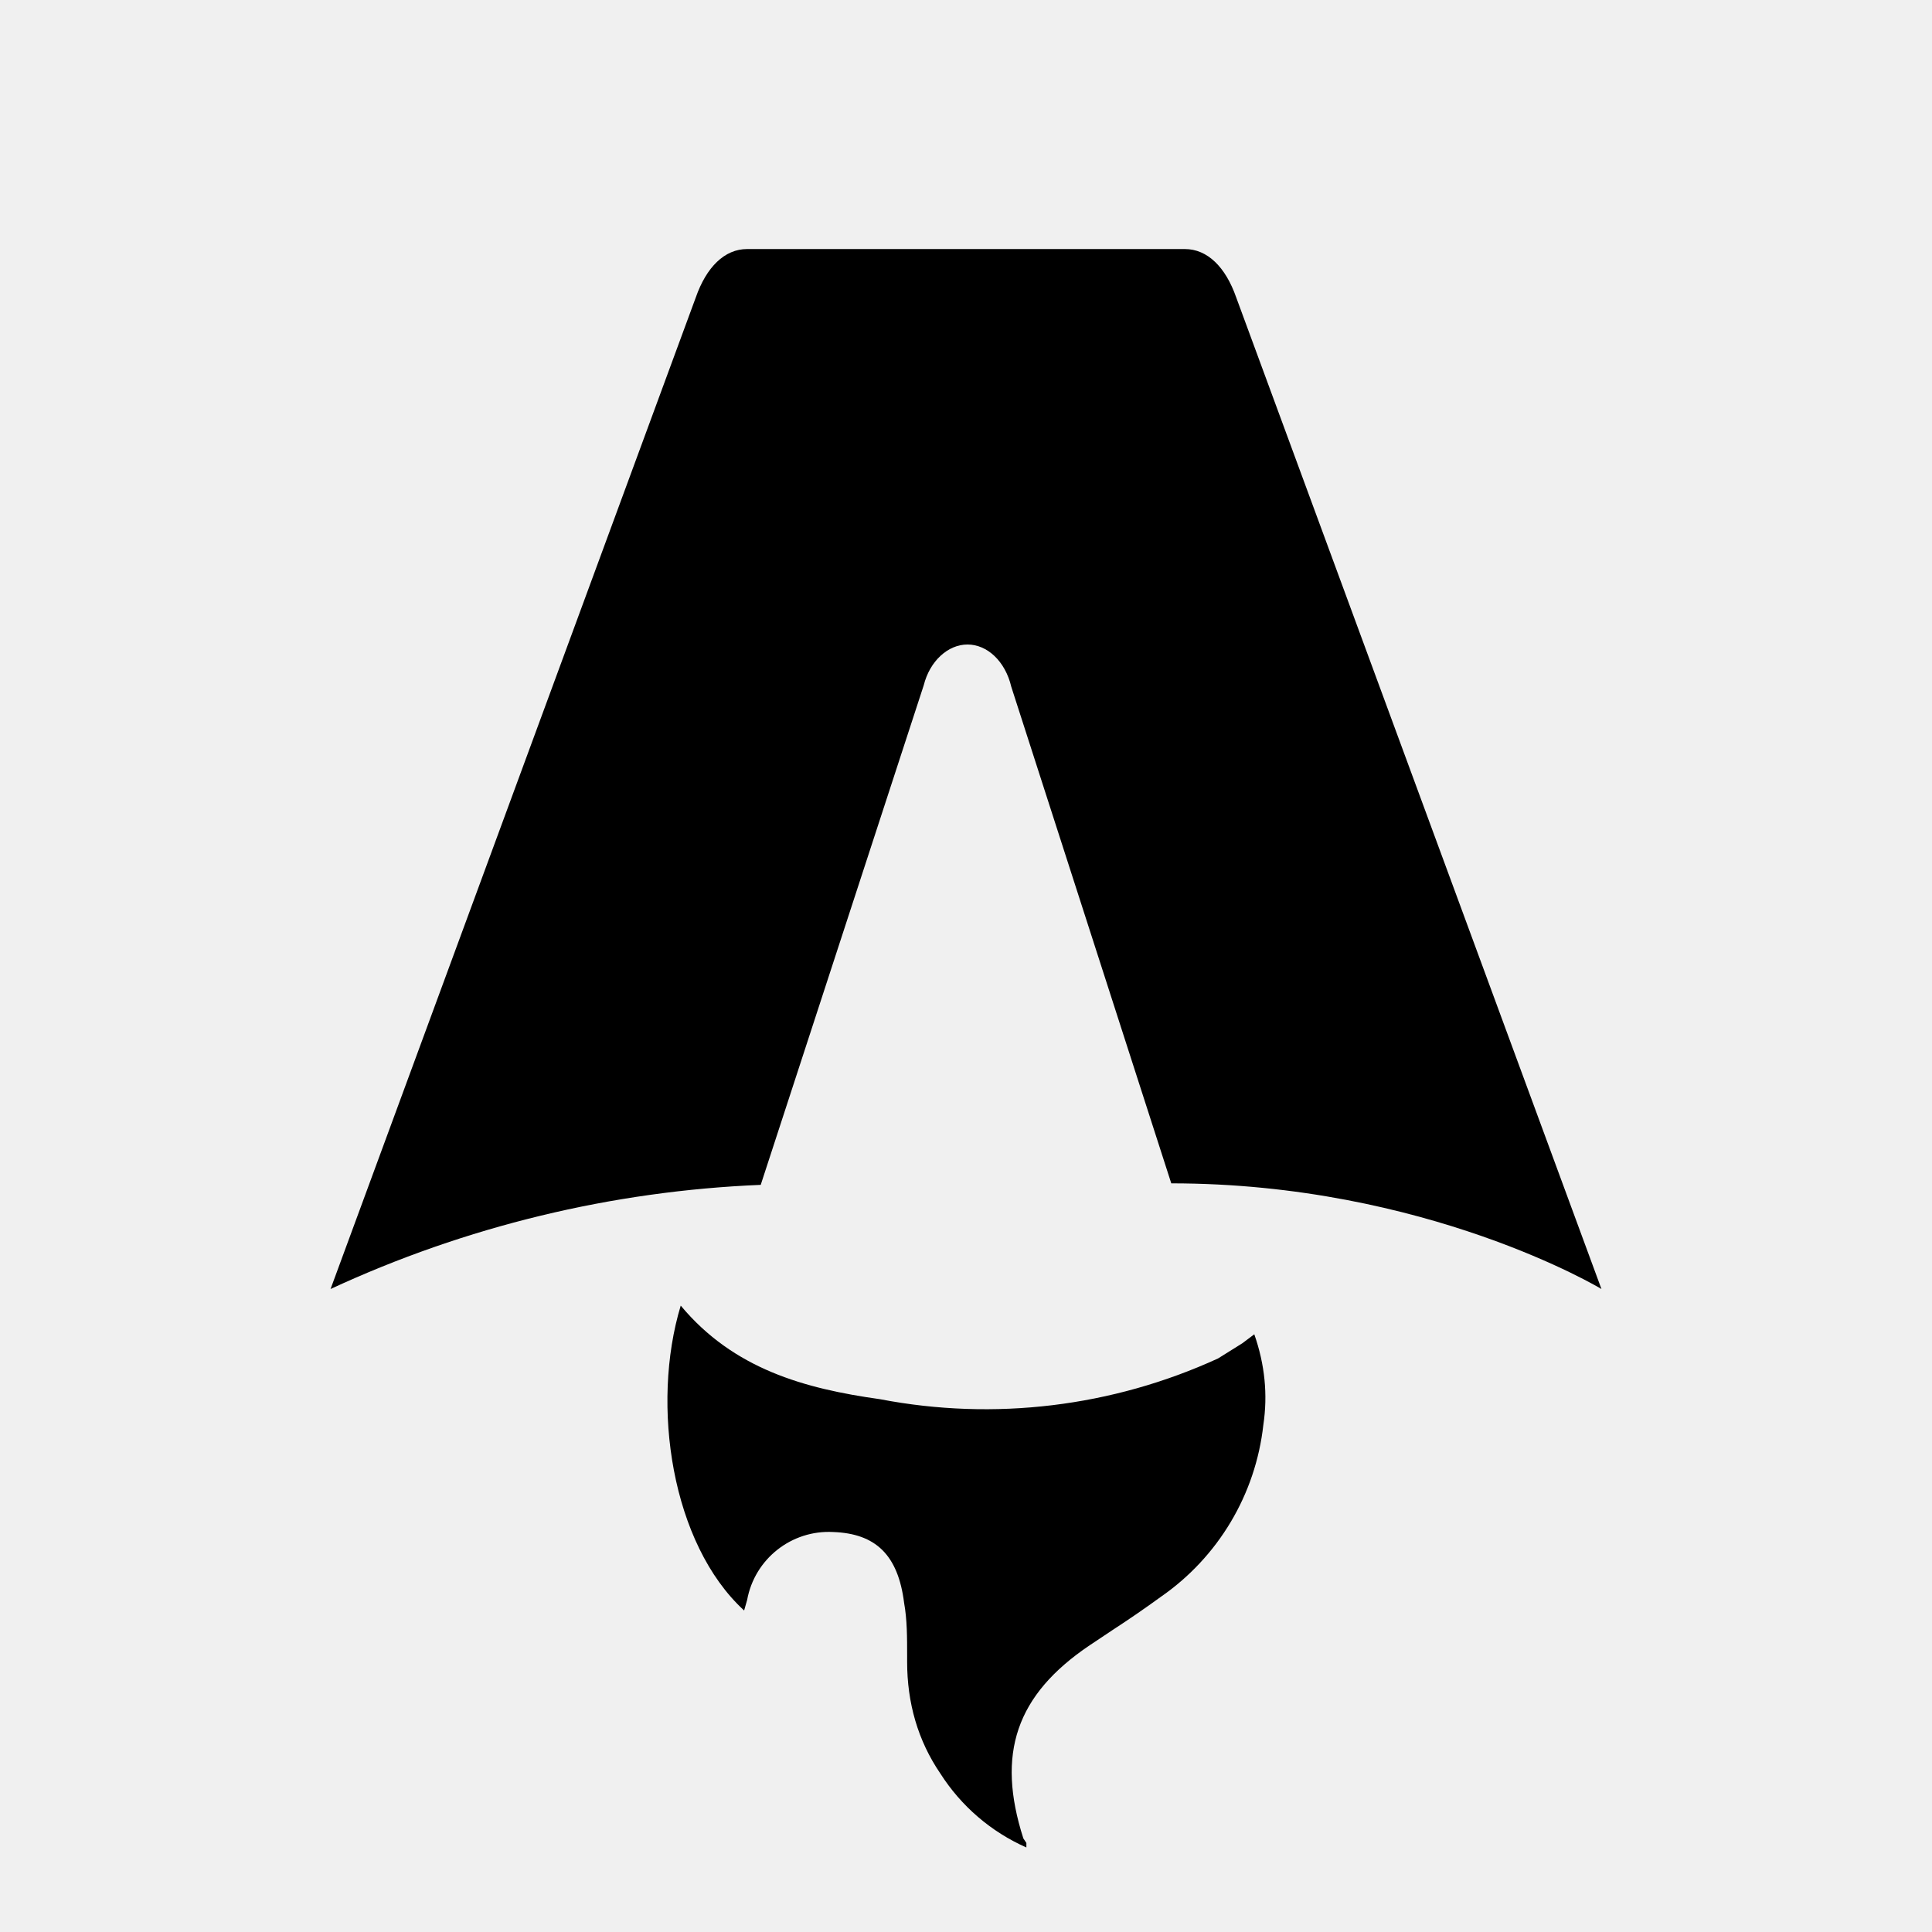
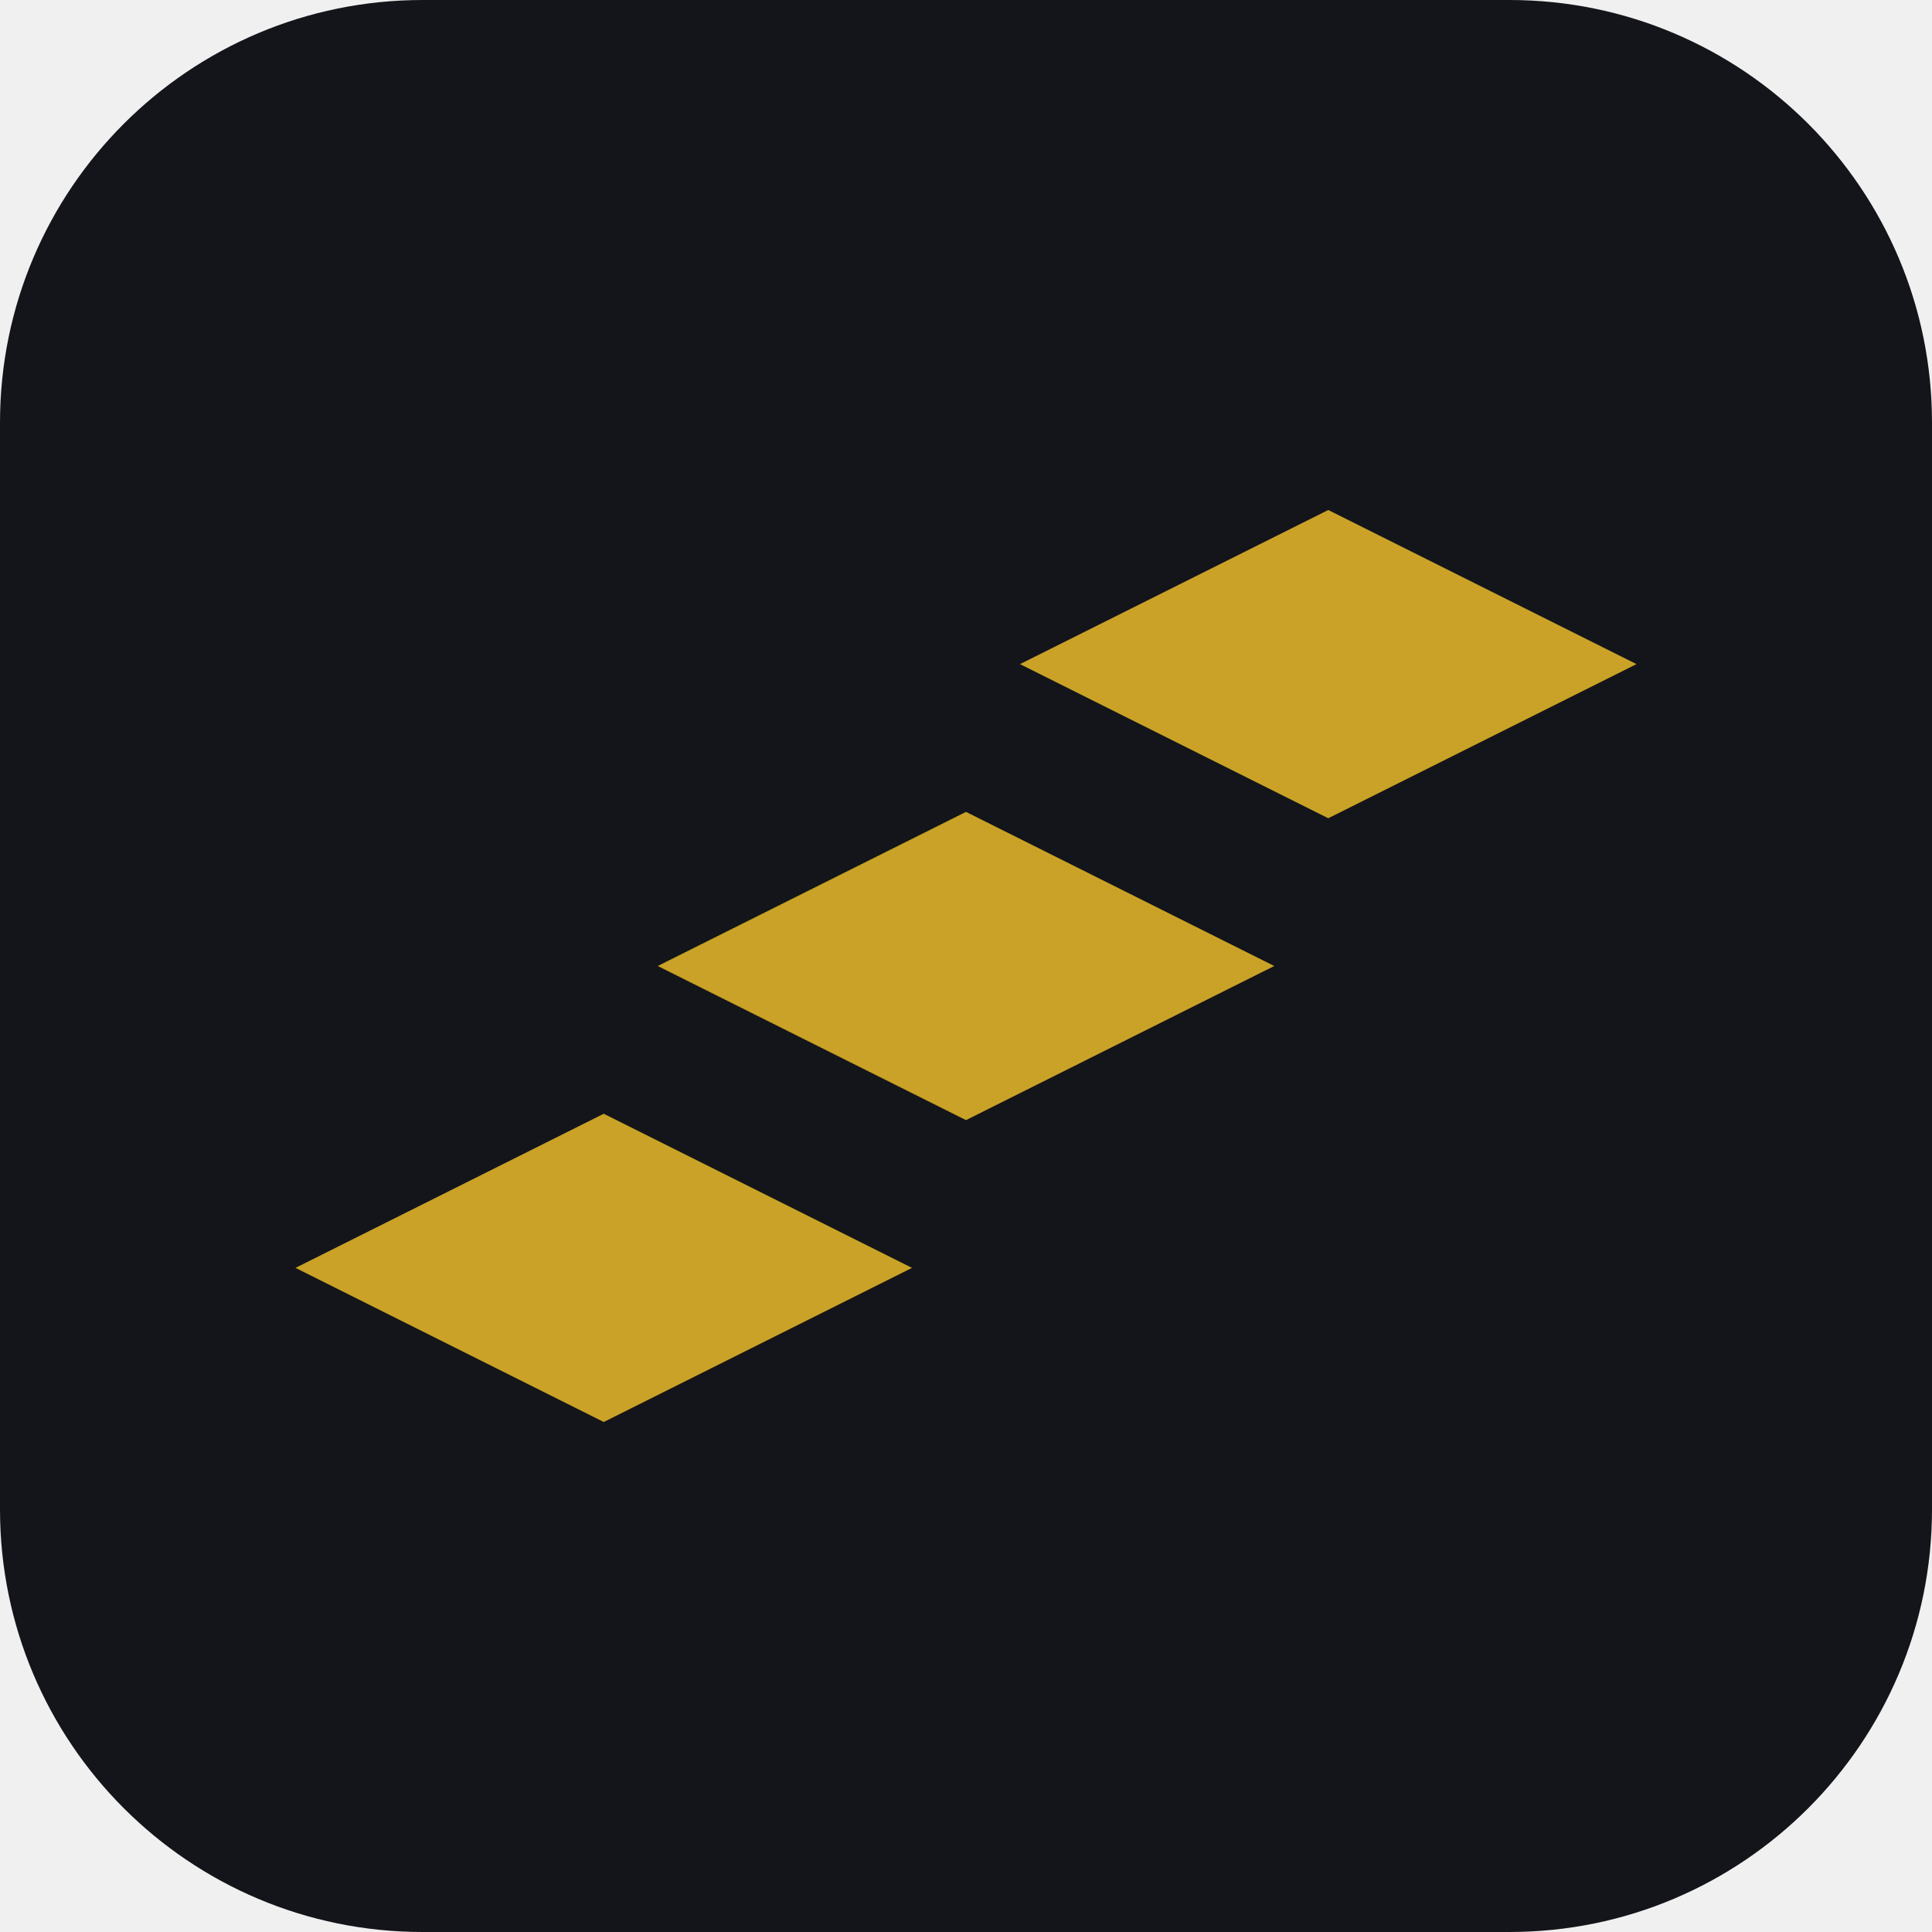
- <svg xmlns="http://www.w3.org/2000/svg" fill="none" viewBox="0 0 128 128">
-   <path d="M50.4 78.5a75.1 75.1 0 0 0-28.5 6.9l24.2-65.7c.7-2 1.9-3.2 3.4-3.2h29c1.5 0 2.7 1.2 3.4 3.2l24.2 65.7s-11.6-7-28.5-7L67 45.5c-.4-1.7-1.6-2.8-2.9-2.8-1.3 0-2.5 1.1-2.9 2.7L50.4 78.5Zm-1.1 28.2Zm-4.2-20.2c-2 6.6-.6 15.8 4.2 20.2a17.5 17.5 0 0 1 .2-.7 5.5 5.5 0 0 1 5.7-4.5c2.8.1 4.3 1.5 4.7 4.7.2 1.1.2 2.3.2 3.5v.4c0 2.7.7 5.2 2.2 7.4a13 13 0 0 0 5.7 4.9v-.3l-.2-.3c-1.8-5.6-.5-9.5 4.4-12.8l1.5-1a73 73 0 0 0 3.2-2.2 16 16 0 0 0 6.8-11.4c.3-2 .1-4-.6-6l-.8.6-1.6 1a37 37 0 0 1-22.4 2.7c-5-.7-9.7-2-13.2-6.2Z" />
-   <style>
-         path { fill: #000; }
-         @media (prefers-color-scheme: dark) {
-             path { fill: #FFF; }
-         }
-     </style>
+ <svg xmlns="http://www.w3.org/2000/svg" viewBox="0 0 32 32">
+   <rect width="32" height="32" rx="7" fill="#14151A" />
+   <path d="M4 21 L10 18 L16 21 L10 24 Z" fill="#C9A227" stroke="#14151A" stroke-width="0.8" />
+   <path d="M10 16 L16 13 L22 16 L16 19 Z" fill="#C9A227" stroke="#14151A" stroke-width="0.8" />
+   <path d="M16 11 L22 8 L28 11 L22 14 Z" fill="#C9A227" stroke="#14151A" stroke-width="0.8" />
</svg>
